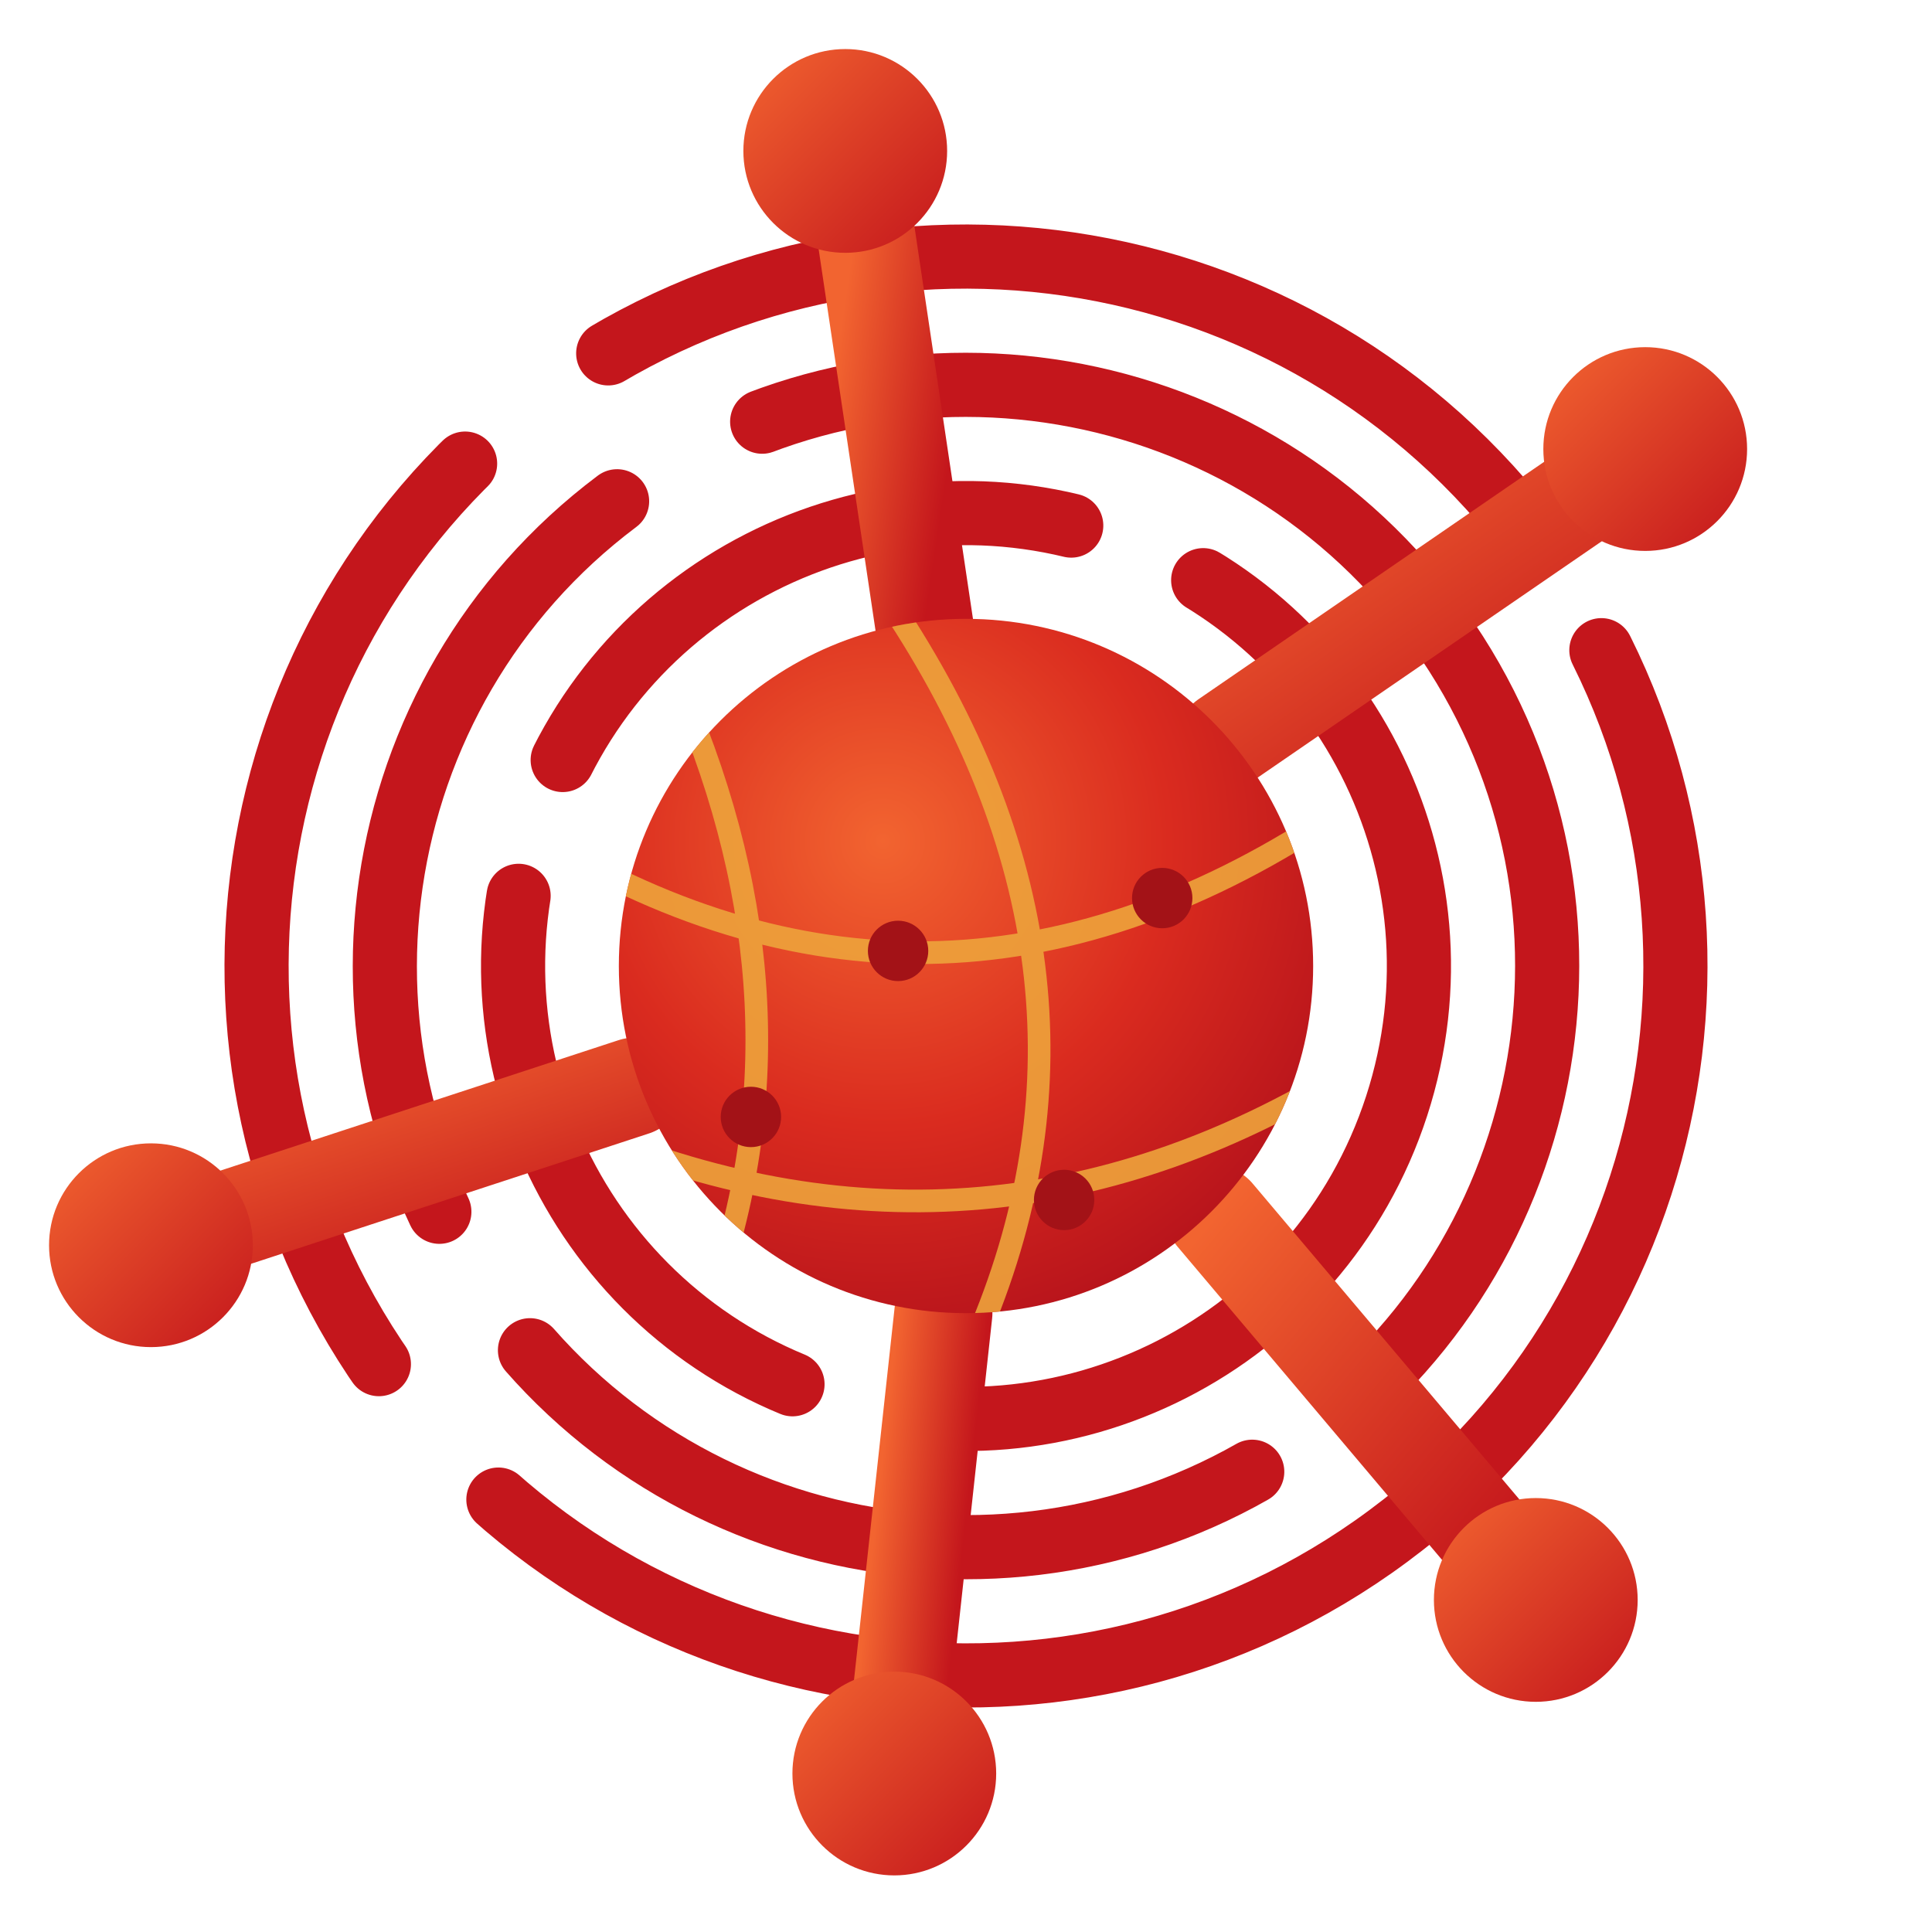
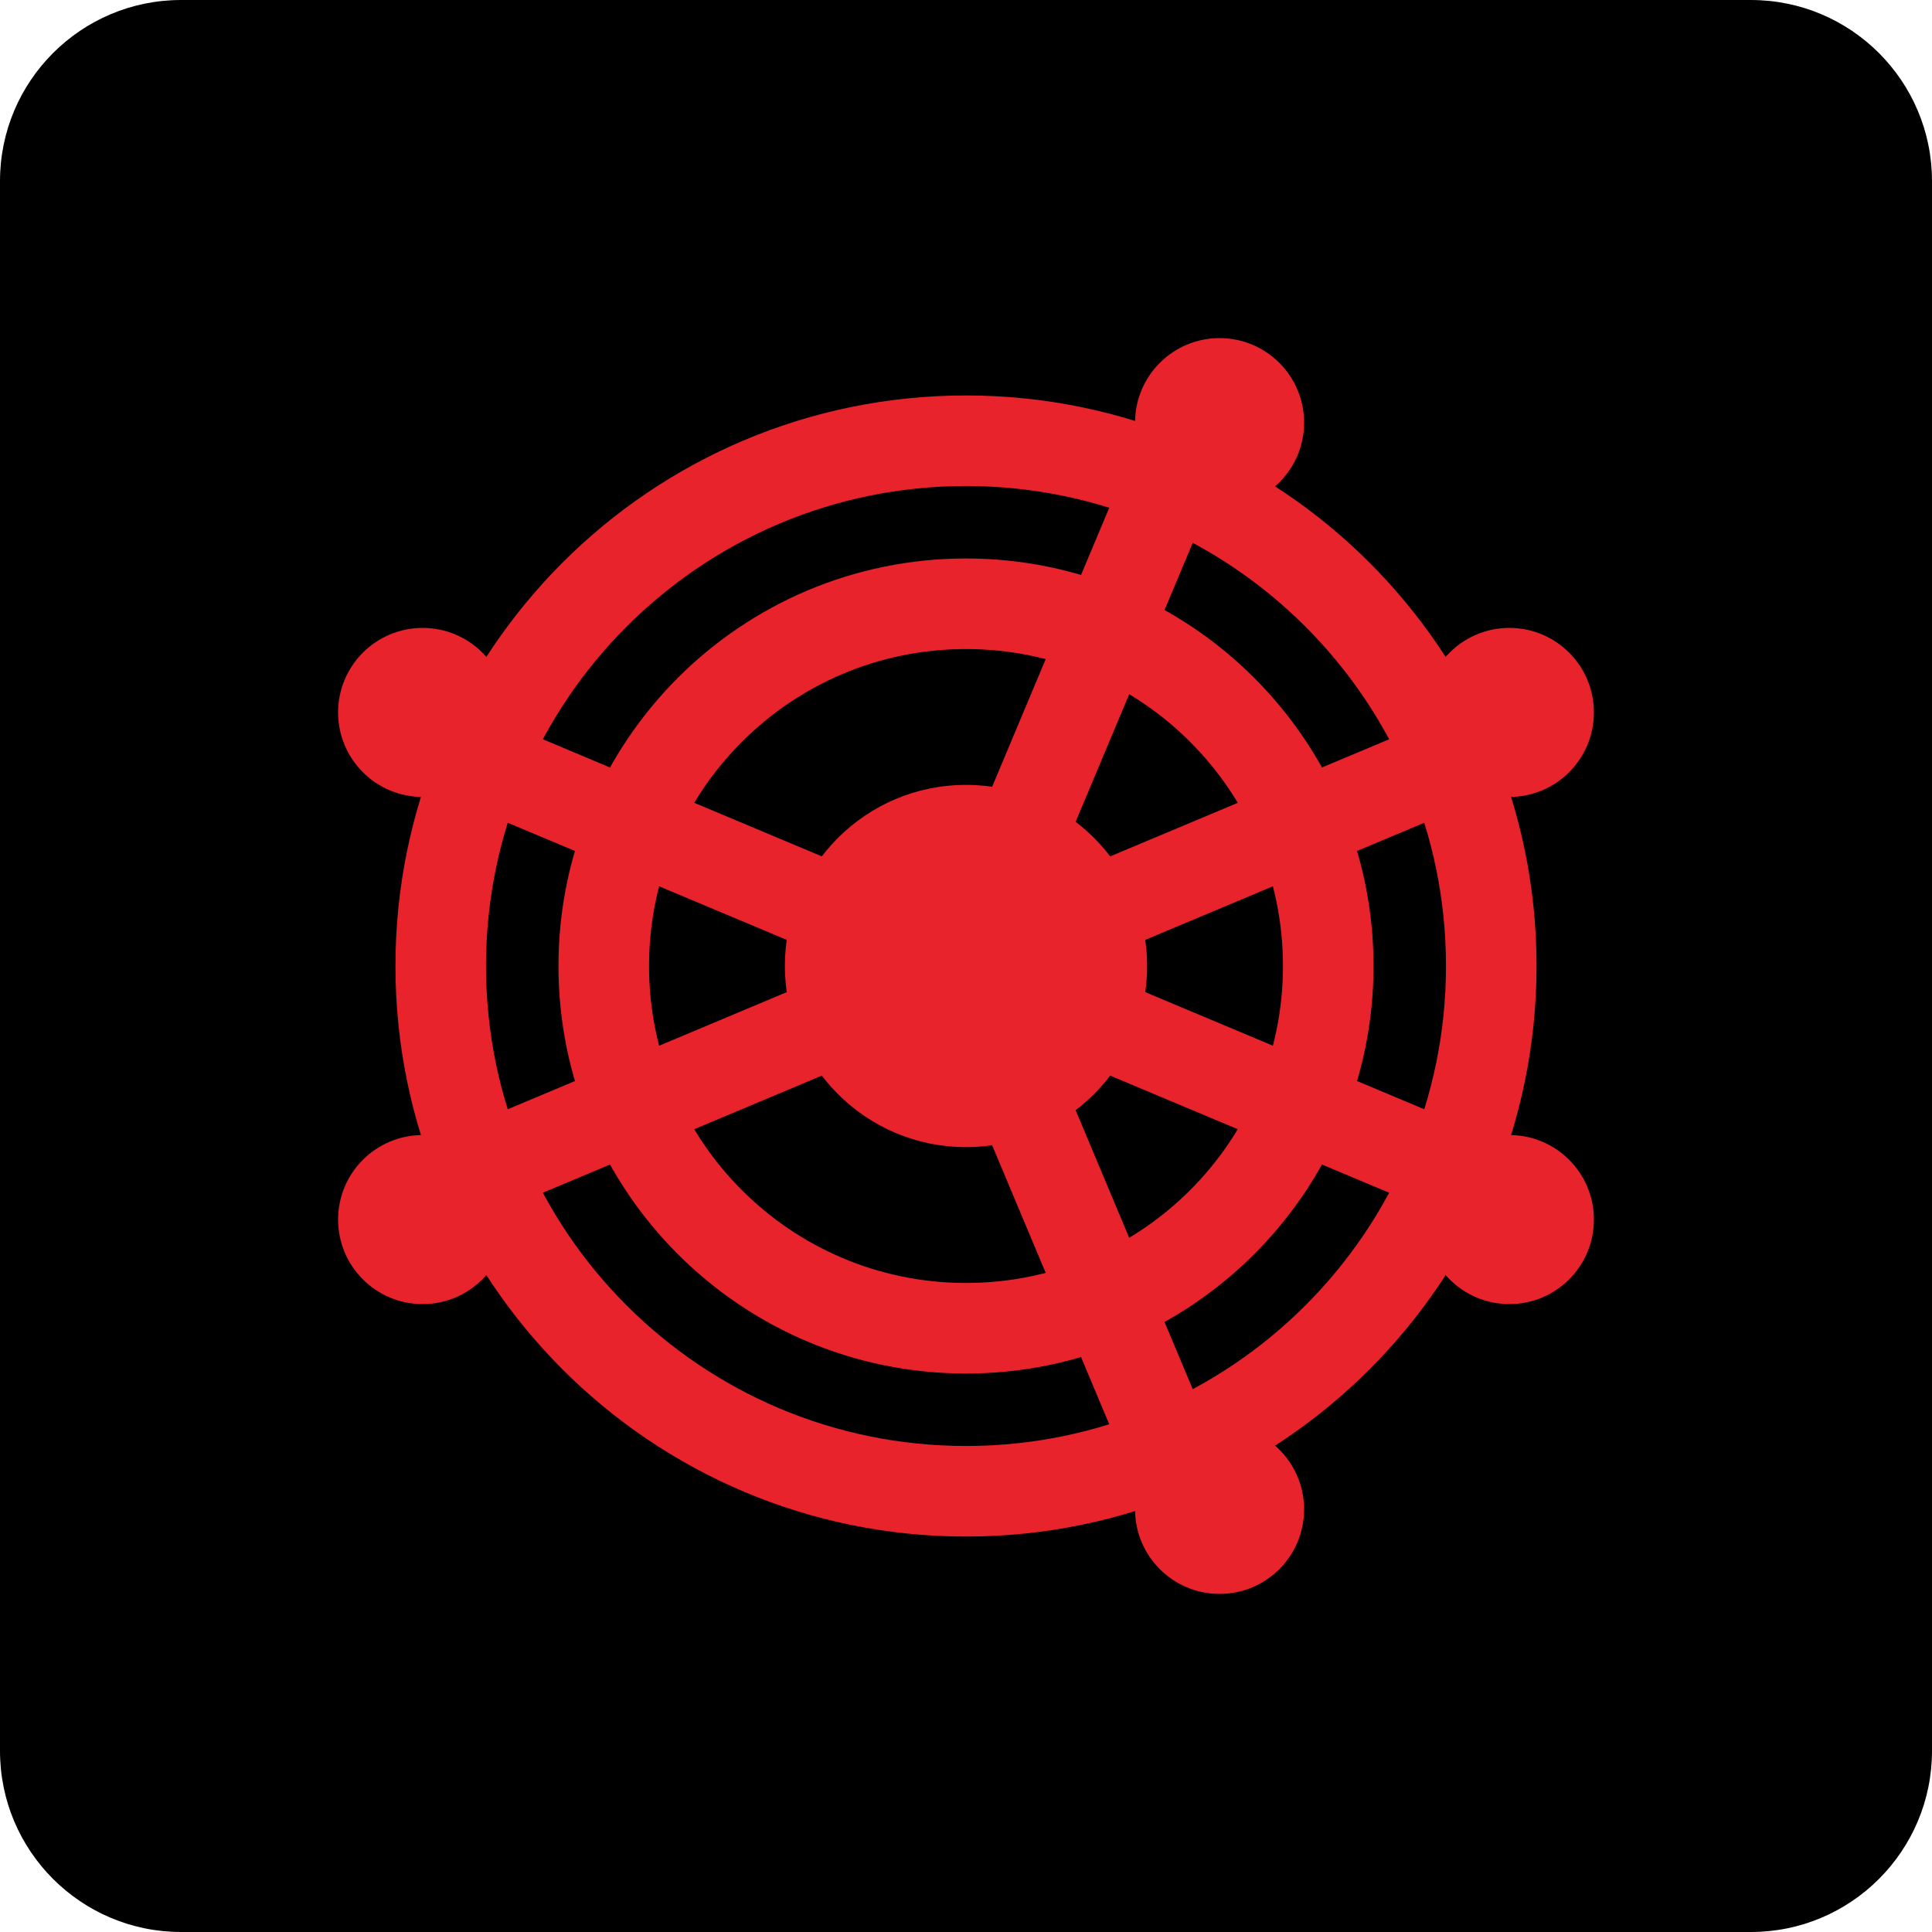
- <svg xmlns="http://www.w3.org/2000/svg" viewBox="0 0 512 512">
-   <defs>
-     <radialGradient id="sphere" cx="38%" cy="32%" r="75%">
-       <stop offset="0%" stop-color="#F26430" />
-       <stop offset="55%" stop-color="#DA2B1F" />
-       <stop offset="100%" stop-color="#B5121B" />
-     </radialGradient>
-     <linearGradient id="pin" x1="0" y1="0" x2="1" y2="1">
-       <stop offset="0%" stop-color="#F26430" />
-       <stop offset="100%" stop-color="#C4161C" />
-     </linearGradient>
-     <clipPath id="globe">
-       <circle cx="256" cy="256" r="92" />
-     </clipPath>
-   </defs>
-   <g fill="none" stroke="#C4161C" stroke-linecap="round">
-     <circle cx="256" cy="256" r="120" stroke-width="17" stroke-dasharray="160 38" transform="rotate(18 256 256)" />
-     <circle cx="256" cy="256" r="154" stroke-width="17" stroke-dasharray="210 44" transform="rotate(-34 256 256)" />
-     <circle cx="256" cy="256" r="188" stroke-width="17" stroke-dasharray="260 48" transform="rotate(52 256 256)" />
-   </g>
-   <g stroke="url(#pin)" stroke-width="26" stroke-linecap="round">
-     <line x1="245" y1="166" x2="228" y2="52" />
-     <line x1="325" y1="196" x2="424" y2="128" />
-     <line x1="322" y1="322" x2="398" y2="412" />
-     <line x1="250" y1="348" x2="238" y2="458" />
-     <line x1="168" y1="288" x2="52" y2="326" />
-   </g>
-   <g fill="url(#pin)">
-     <circle cx="224" cy="40" r="27" />
-     <circle cx="436" cy="119" r="27" />
-     <circle cx="407" cy="424" r="27" />
-     <circle cx="237" cy="470" r="27" />
-     <circle cx="40" cy="330" r="27" />
-   </g>
-   <circle cx="256" cy="256" r="92" fill="url(#sphere)" />
-   <g clip-path="url(#globe)" fill="none" stroke="#EDA33B" stroke-width="6" opacity="0.9">
-     <path d="M 150 226 Q 256 286 362 210" />
-     <path d="M 156 300 Q 262 344 360 282" />
-     <path d="M 236 160 Q 300 256 260 352" />
-     <path d="M 178 178 Q 216 262 190 340" />
-   </g>
-   <g fill="#A31217">
-     <circle cx="238" cy="252" r="8" />
-     <circle cx="308" cy="238" r="8" />
-     <circle cx="282" cy="318" r="8" />
-     <circle cx="199" cy="296" r="8" />
+ <svg xmlns="http://www.w3.org/2000/svg" viewBox="0 0 32 32" role="img" aria-label="Delonix Meet">
+   <rect width="32" height="32" rx="3" fill="#000" />
+   <g transform="translate(4 4)" fill="none" stroke="#E8232B" stroke-width="1.5" stroke-linecap="round">
+     <circle cx="12" cy="12" r="3" fill="#E8232B" stroke="none" />
+     <circle cx="12" cy="12" r="6" />
+     <circle cx="12" cy="12" r="8.7" />
+     <path d="M12 12 15.4 3.9M12 12 20.1 8.6M12 12 20.1 15.4M12 12 15.4 20.1M12 12 3.9 15.4M12 12 3.9 8.6" />
+     <g fill="#E8232B" stroke="none">
+       <circle cx="16.2" cy="3" r="1.4" />
+       <circle cx="21" cy="7.8" r="1.4" />
+       <circle cx="21" cy="16.2" r="1.4" />
+       <circle cx="16.2" cy="21" r="1.4" />
+       <circle cx="3" cy="16.2" r="1.4" />
+       <circle cx="3" cy="7.8" r="1.4" />
+     </g>
  </g>
</svg>
